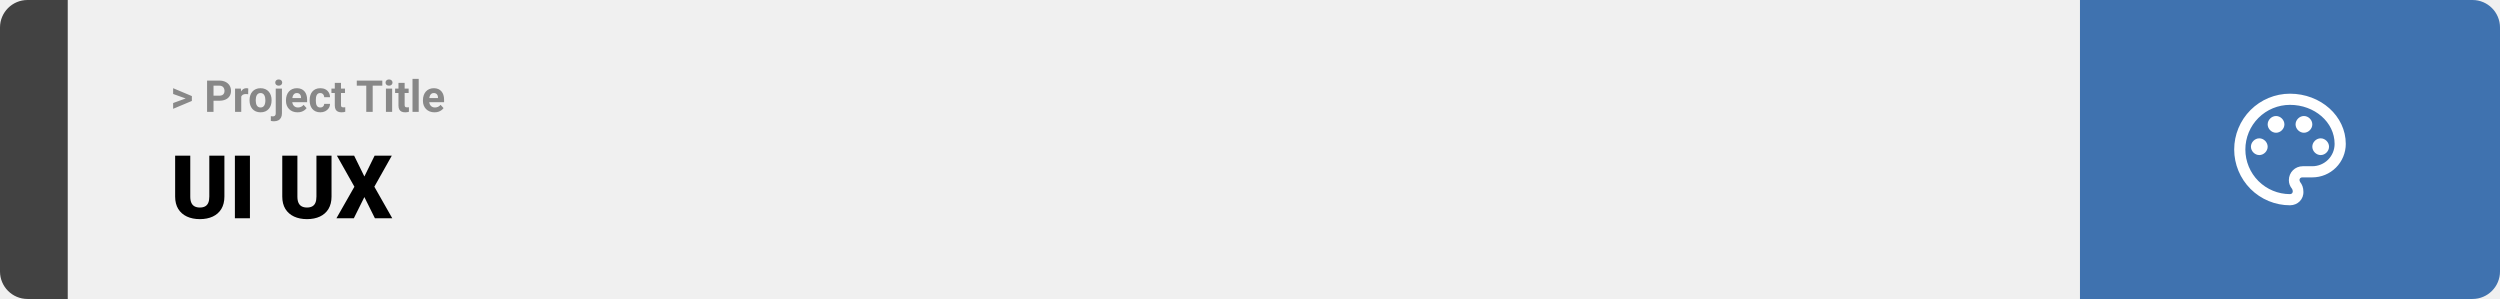
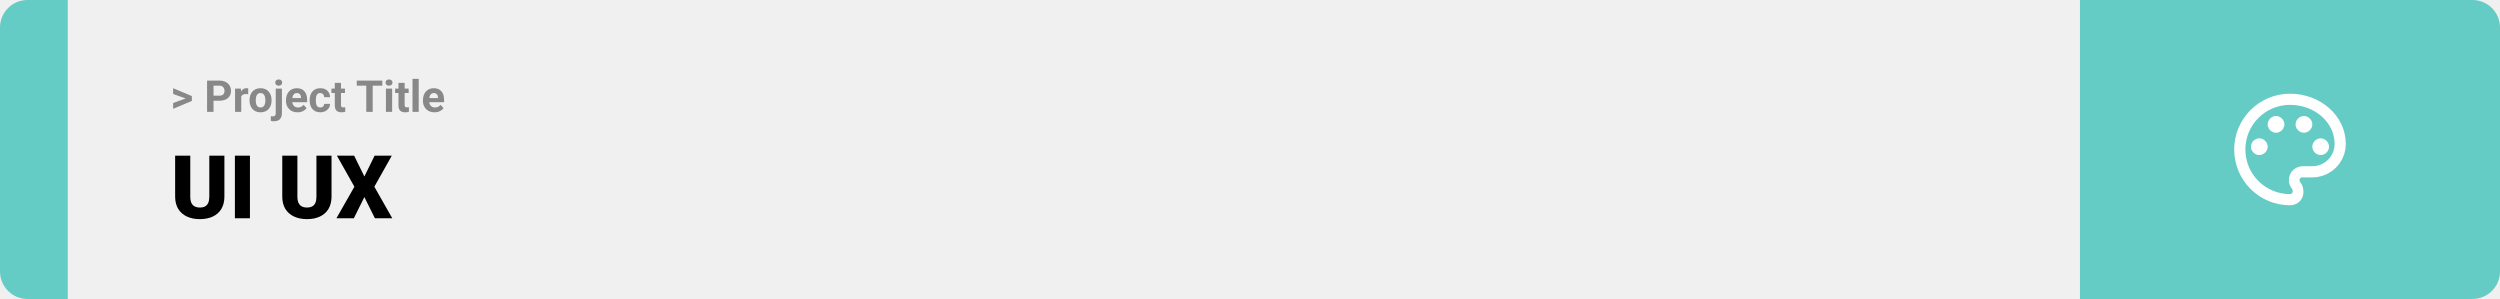
<svg xmlns="http://www.w3.org/2000/svg" width="1363" height="163" viewBox="0 0 1363 163" fill="none">
-   <path d="M0 15C0 6.716 6.716 0 15 0H37V163H15C6.716 163 0 156.284 0 148V15Z" fill="#424242" />
+   <path d="M0 15C0 6.716 6.716 0 15 0H37V163H15C6.716 163 0 156.284 0 148V15Z" fill="#64CCC5" />
  <rect width="1097" height="163" transform="translate(37)" fill="#F0F0F0" />
  <path d="M101.906 53.922L94.394 51.238V48.086L104.602 52.375V54.637L101.906 53.922ZM94.394 56.172L101.918 53.43L104.602 52.785V55.035L94.394 59.324V56.172ZM119.543 54.918H115.195V52.176H119.543C120.215 52.176 120.762 52.066 121.184 51.848C121.605 51.621 121.914 51.309 122.109 50.91C122.305 50.512 122.402 50.062 122.402 49.562C122.402 49.055 122.305 48.582 122.109 48.145C121.914 47.707 121.605 47.355 121.184 47.09C120.762 46.824 120.215 46.691 119.543 46.691H116.414V61H112.898V43.938H119.543C120.879 43.938 122.023 44.18 122.977 44.664C123.938 45.141 124.672 45.801 125.18 46.645C125.688 47.488 125.941 48.453 125.941 49.539C125.941 50.641 125.688 51.594 125.18 52.398C124.672 53.203 123.938 53.824 122.977 54.262C122.023 54.699 120.879 54.918 119.543 54.918ZM131.531 51.086V61H128.156V48.32H131.332L131.531 51.086ZM135.352 48.238L135.293 51.367C135.129 51.344 134.93 51.324 134.695 51.309C134.469 51.285 134.262 51.273 134.074 51.273C133.598 51.273 133.184 51.336 132.832 51.461C132.488 51.578 132.199 51.754 131.965 51.988C131.738 52.223 131.566 52.508 131.449 52.844C131.34 53.18 131.277 53.562 131.262 53.992L130.582 53.781C130.582 52.961 130.664 52.207 130.828 51.52C130.992 50.824 131.23 50.219 131.543 49.703C131.863 49.188 132.254 48.789 132.715 48.508C133.176 48.227 133.703 48.086 134.297 48.086C134.484 48.086 134.676 48.102 134.871 48.133C135.066 48.156 135.227 48.191 135.352 48.238ZM136.055 54.789V54.543C136.055 53.613 136.188 52.758 136.453 51.977C136.719 51.188 137.105 50.504 137.613 49.926C138.121 49.348 138.746 48.898 139.488 48.578C140.23 48.25 141.082 48.086 142.043 48.086C143.004 48.086 143.859 48.25 144.609 48.578C145.359 48.898 145.988 49.348 146.496 49.926C147.012 50.504 147.402 51.188 147.668 51.977C147.934 52.758 148.066 53.613 148.066 54.543V54.789C148.066 55.711 147.934 56.566 147.668 57.355C147.402 58.137 147.012 58.82 146.496 59.406C145.988 59.984 145.363 60.434 144.621 60.754C143.879 61.074 143.027 61.234 142.066 61.234C141.105 61.234 140.25 61.074 139.5 60.754C138.758 60.434 138.129 59.984 137.613 59.406C137.105 58.82 136.719 58.137 136.453 57.355C136.188 56.566 136.055 55.711 136.055 54.789ZM139.43 54.543V54.789C139.43 55.32 139.477 55.816 139.57 56.277C139.664 56.738 139.812 57.145 140.016 57.496C140.227 57.84 140.5 58.109 140.836 58.305C141.172 58.5 141.582 58.598 142.066 58.598C142.535 58.598 142.938 58.5 143.273 58.305C143.609 58.109 143.879 57.84 144.082 57.496C144.285 57.145 144.434 56.738 144.527 56.277C144.629 55.816 144.68 55.32 144.68 54.789V54.543C144.68 54.027 144.629 53.543 144.527 53.09C144.434 52.629 144.281 52.223 144.07 51.871C143.867 51.512 143.598 51.23 143.262 51.027C142.926 50.824 142.52 50.723 142.043 50.723C141.566 50.723 141.16 50.824 140.824 51.027C140.496 51.23 140.227 51.512 140.016 51.871C139.812 52.223 139.664 52.629 139.57 53.09C139.477 53.543 139.43 54.027 139.43 54.543ZM150.328 48.32H153.715V61.762C153.715 62.699 153.543 63.492 153.199 64.141C152.855 64.789 152.359 65.281 151.711 65.617C151.062 65.953 150.277 66.121 149.355 66.121C149.066 66.121 148.785 66.106 148.512 66.074C148.23 66.043 147.941 65.992 147.645 65.922L147.656 63.332C147.844 63.363 148.027 63.387 148.207 63.402C148.379 63.426 148.555 63.438 148.734 63.438C149.086 63.438 149.379 63.379 149.613 63.262C149.848 63.145 150.023 62.961 150.141 62.711C150.266 62.469 150.328 62.152 150.328 61.762V48.32ZM150.059 45.016C150.059 44.523 150.23 44.117 150.574 43.797C150.926 43.477 151.387 43.316 151.957 43.316C152.535 43.316 152.996 43.477 153.34 43.797C153.684 44.117 153.855 44.523 153.855 45.016C153.855 45.508 153.684 45.914 153.34 46.234C152.996 46.555 152.535 46.715 151.957 46.715C151.387 46.715 150.926 46.555 150.574 46.234C150.23 45.914 150.059 45.508 150.059 45.016ZM162.234 61.234C161.25 61.234 160.367 61.078 159.586 60.766C158.805 60.445 158.141 60.004 157.594 59.441C157.055 58.879 156.641 58.227 156.352 57.484C156.062 56.734 155.918 55.938 155.918 55.094V54.625C155.918 53.664 156.055 52.785 156.328 51.988C156.602 51.191 156.992 50.5 157.5 49.914C158.016 49.328 158.641 48.879 159.375 48.566C160.109 48.246 160.938 48.086 161.859 48.086C162.758 48.086 163.555 48.234 164.25 48.531C164.945 48.828 165.527 49.25 165.996 49.797C166.473 50.344 166.832 51 167.074 51.766C167.316 52.523 167.438 53.367 167.438 54.297V55.703H157.359V53.453H164.121V53.195C164.121 52.727 164.035 52.309 163.863 51.941C163.699 51.566 163.449 51.27 163.113 51.051C162.777 50.832 162.348 50.723 161.824 50.723C161.379 50.723 160.996 50.82 160.676 51.016C160.355 51.211 160.094 51.484 159.891 51.836C159.695 52.188 159.547 52.602 159.445 53.078C159.352 53.547 159.305 54.062 159.305 54.625V55.094C159.305 55.602 159.375 56.07 159.516 56.5C159.664 56.93 159.871 57.301 160.137 57.613C160.41 57.926 160.738 58.168 161.121 58.34C161.512 58.512 161.953 58.598 162.445 58.598C163.055 58.598 163.621 58.48 164.145 58.246C164.676 58.004 165.133 57.641 165.516 57.156L167.156 58.938C166.891 59.32 166.527 59.688 166.066 60.039C165.613 60.391 165.066 60.68 164.426 60.906C163.785 61.125 163.055 61.234 162.234 61.234ZM174.598 58.598C175.012 58.598 175.379 58.52 175.699 58.363C176.02 58.199 176.27 57.973 176.449 57.684C176.637 57.387 176.734 57.039 176.742 56.641H179.918C179.91 57.531 179.672 58.324 179.203 59.02C178.734 59.707 178.105 60.25 177.316 60.648C176.527 61.039 175.645 61.234 174.668 61.234C173.684 61.234 172.824 61.07 172.09 60.742C171.363 60.414 170.758 59.961 170.273 59.383C169.789 58.797 169.426 58.117 169.184 57.344C168.941 56.562 168.82 55.727 168.82 54.836V54.496C168.82 53.598 168.941 52.762 169.184 51.988C169.426 51.207 169.789 50.527 170.273 49.949C170.758 49.363 171.363 48.906 172.09 48.578C172.816 48.25 173.668 48.086 174.645 48.086C175.684 48.086 176.594 48.285 177.375 48.684C178.164 49.082 178.781 49.652 179.227 50.395C179.68 51.129 179.91 52 179.918 53.008H176.742C176.734 52.586 176.645 52.203 176.473 51.859C176.309 51.516 176.066 51.242 175.746 51.039C175.434 50.828 175.047 50.723 174.586 50.723C174.094 50.723 173.691 50.828 173.379 51.039C173.066 51.242 172.824 51.523 172.652 51.883C172.48 52.234 172.359 52.637 172.289 53.09C172.227 53.535 172.195 54.004 172.195 54.496V54.836C172.195 55.328 172.227 55.801 172.289 56.254C172.352 56.707 172.469 57.109 172.641 57.461C172.82 57.812 173.066 58.09 173.379 58.293C173.691 58.496 174.098 58.598 174.598 58.598ZM188.086 48.32V50.711H180.703V48.32H188.086ZM182.531 45.191H185.906V57.18C185.906 57.547 185.953 57.828 186.047 58.023C186.148 58.219 186.297 58.355 186.492 58.434C186.688 58.504 186.934 58.539 187.23 58.539C187.441 58.539 187.629 58.531 187.793 58.516C187.965 58.492 188.109 58.469 188.227 58.445L188.238 60.93C187.949 61.023 187.637 61.098 187.301 61.152C186.965 61.207 186.594 61.234 186.188 61.234C185.445 61.234 184.797 61.113 184.242 60.871C183.695 60.621 183.273 60.223 182.977 59.676C182.68 59.129 182.531 58.41 182.531 57.52V45.191ZM203.191 43.938V61H199.688V43.938H203.191ZM208.441 43.938V46.691H194.52V43.938H208.441ZM213.797 48.32V61H210.41V48.32H213.797ZM210.199 45.016C210.199 44.523 210.371 44.117 210.715 43.797C211.059 43.477 211.52 43.316 212.098 43.316C212.668 43.316 213.125 43.477 213.469 43.797C213.82 44.117 213.996 44.523 213.996 45.016C213.996 45.508 213.82 45.914 213.469 46.234C213.125 46.555 212.668 46.715 212.098 46.715C211.52 46.715 211.059 46.555 210.715 46.234C210.371 45.914 210.199 45.508 210.199 45.016ZM222.797 48.32V50.711H215.414V48.32H222.797ZM217.242 45.191H220.617V57.18C220.617 57.547 220.664 57.828 220.758 58.023C220.859 58.219 221.008 58.355 221.203 58.434C221.398 58.504 221.645 58.539 221.941 58.539C222.152 58.539 222.34 58.531 222.504 58.516C222.676 58.492 222.82 58.469 222.938 58.445L222.949 60.93C222.66 61.023 222.348 61.098 222.012 61.152C221.676 61.207 221.305 61.234 220.898 61.234C220.156 61.234 219.508 61.113 218.953 60.871C218.406 60.621 217.984 60.223 217.688 59.676C217.391 59.129 217.242 58.41 217.242 57.52V45.191ZM228.281 43V61H224.895V43H228.281ZM236.906 61.234C235.922 61.234 235.039 61.078 234.258 60.766C233.477 60.445 232.812 60.004 232.266 59.441C231.727 58.879 231.312 58.227 231.023 57.484C230.734 56.734 230.59 55.938 230.59 55.094V54.625C230.59 53.664 230.727 52.785 231 51.988C231.273 51.191 231.664 50.5 232.172 49.914C232.688 49.328 233.312 48.879 234.047 48.566C234.781 48.246 235.609 48.086 236.531 48.086C237.43 48.086 238.227 48.234 238.922 48.531C239.617 48.828 240.199 49.25 240.668 49.797C241.145 50.344 241.504 51 241.746 51.766C241.988 52.523 242.109 53.367 242.109 54.297V55.703H232.031V53.453H238.793V53.195C238.793 52.727 238.707 52.309 238.535 51.941C238.371 51.566 238.121 51.27 237.785 51.051C237.449 50.832 237.02 50.723 236.496 50.723C236.051 50.723 235.668 50.82 235.348 51.016C235.027 51.211 234.766 51.484 234.562 51.836C234.367 52.188 234.219 52.602 234.117 53.078C234.023 53.547 233.977 54.062 233.977 54.625V55.094C233.977 55.602 234.047 56.07 234.188 56.5C234.336 56.93 234.543 57.301 234.809 57.613C235.082 57.926 235.41 58.168 235.793 58.34C236.184 58.512 236.625 58.598 237.117 58.598C237.727 58.598 238.293 58.48 238.816 58.246C239.348 58.004 239.805 57.641 240.188 57.156L241.828 58.938C241.562 59.32 241.199 59.688 240.738 60.039C240.285 60.391 239.738 60.68 239.098 60.906C238.457 61.125 237.727 61.234 236.906 61.234Z" fill="#888888" />
  <path d="M114.117 84.875H122.344V107.164C122.344 109.82 121.789 112.07 120.68 113.914C119.57 115.742 118.016 117.125 116.016 118.062C114.016 119 111.664 119.469 108.961 119.469C106.289 119.469 103.938 119 101.906 118.062C99.891 117.125 98.312 115.742 97.172 113.914C96.047 112.07 95.484 109.82 95.484 107.164V84.875H103.734V107.164C103.734 108.57 103.938 109.719 104.344 110.609C104.75 111.484 105.344 112.125 106.125 112.531C106.906 112.938 107.852 113.141 108.961 113.141C110.086 113.141 111.031 112.938 111.797 112.531C112.562 112.125 113.141 111.484 113.531 110.609C113.922 109.719 114.117 108.57 114.117 107.164V84.875ZM136.266 84.875V119H128.062V84.875H136.266ZM172.523 84.875H180.75V107.164C180.75 109.82 180.195 112.07 179.086 113.914C177.977 115.742 176.422 117.125 174.422 118.062C172.422 119 170.07 119.469 167.367 119.469C164.695 119.469 162.344 119 160.312 118.062C158.297 117.125 156.719 115.742 155.578 113.914C154.453 112.07 153.891 109.82 153.891 107.164V84.875H162.141V107.164C162.141 108.57 162.344 109.719 162.75 110.609C163.156 111.484 163.75 112.125 164.531 112.531C165.312 112.938 166.258 113.141 167.367 113.141C168.492 113.141 169.438 112.938 170.203 112.531C170.969 112.125 171.547 111.484 171.938 110.609C172.328 109.719 172.523 108.57 172.523 107.164V84.875ZM193.078 84.875L198.656 96.219L204.234 84.875H213.609L204.094 101.797L213.867 119H204.398L198.656 107.445L192.914 119H183.422L193.219 101.797L183.68 84.875H193.078Z" fill="black" />
-   <path d="M1134 0H1348C1356.28 0 1363 6.716 1363 15V148C1363 156.284 1356.28 163 1348 163H1134V0Z" fill="#3F72AF" />
+   <path d="M1134 0H1348C1356.28 0 1363 6.716 1363 15V148C1363 156.284 1356.28 163 1348 163H1134V0Z" fill="#64CCC5" />
  <path d="M1248.5 111.917C1244.51 111.917 1240.55 111.13 1236.86 109.601C1233.17 108.073 1229.82 105.832 1226.99 103.008C1221.29 97.304 1218.08 89.567 1218.08 81.5C1218.08 73.433 1221.29 65.696 1226.99 59.992C1232.7 54.288 1240.43 51.083 1248.5 51.083C1265.23 51.083 1278.92 63.25 1278.92 78.458C1278.92 83.299 1276.99 87.941 1273.57 91.363C1270.15 94.786 1265.51 96.708 1260.67 96.708H1255.19C1254.28 96.708 1253.67 97.317 1253.67 98.229C1253.67 98.533 1253.97 98.838 1253.97 99.142C1255.19 100.662 1255.8 102.487 1255.8 104.312C1256.1 108.571 1252.76 111.917 1248.5 111.917ZM1248.5 57.167C1242.05 57.167 1235.86 59.73 1231.29 64.294C1226.73 68.857 1224.17 75.046 1224.17 81.5C1224.17 87.954 1226.73 94.143 1231.29 98.706C1235.86 103.27 1242.05 105.833 1248.5 105.833C1249.41 105.833 1250.02 105.225 1250.02 104.312C1250.02 103.704 1249.72 103.4 1249.72 103.096C1248.5 101.575 1247.89 100.054 1247.89 98.229C1247.89 93.971 1251.24 90.625 1255.5 90.625H1260.67C1263.89 90.625 1266.99 89.343 1269.27 87.061C1271.55 84.78 1272.83 81.685 1272.83 78.458C1272.83 66.596 1261.88 57.167 1248.5 57.167ZM1231.77 75.417C1234.2 75.417 1236.33 77.546 1236.33 79.979C1236.33 82.412 1234.2 84.542 1231.77 84.542C1229.34 84.542 1227.21 82.412 1227.21 79.979C1227.21 77.546 1229.34 75.417 1231.77 75.417ZM1240.9 63.25C1243.33 63.25 1245.46 65.379 1245.46 67.812C1245.46 70.246 1243.33 72.375 1240.9 72.375C1238.46 72.375 1236.33 70.246 1236.33 67.812C1236.33 65.379 1238.46 63.25 1240.9 63.25ZM1256.1 63.25C1258.54 63.25 1260.67 65.379 1260.67 67.812C1260.67 70.246 1258.54 72.375 1256.1 72.375C1253.67 72.375 1251.54 70.246 1251.54 67.812C1251.54 65.379 1253.67 63.25 1256.1 63.25ZM1265.23 75.417C1267.66 75.417 1269.79 77.546 1269.79 79.979C1269.79 82.412 1267.66 84.542 1265.23 84.542C1262.8 84.542 1260.67 82.412 1260.67 79.979C1260.67 77.546 1262.8 75.417 1265.23 75.417Z" fill="white" />
</svg>
